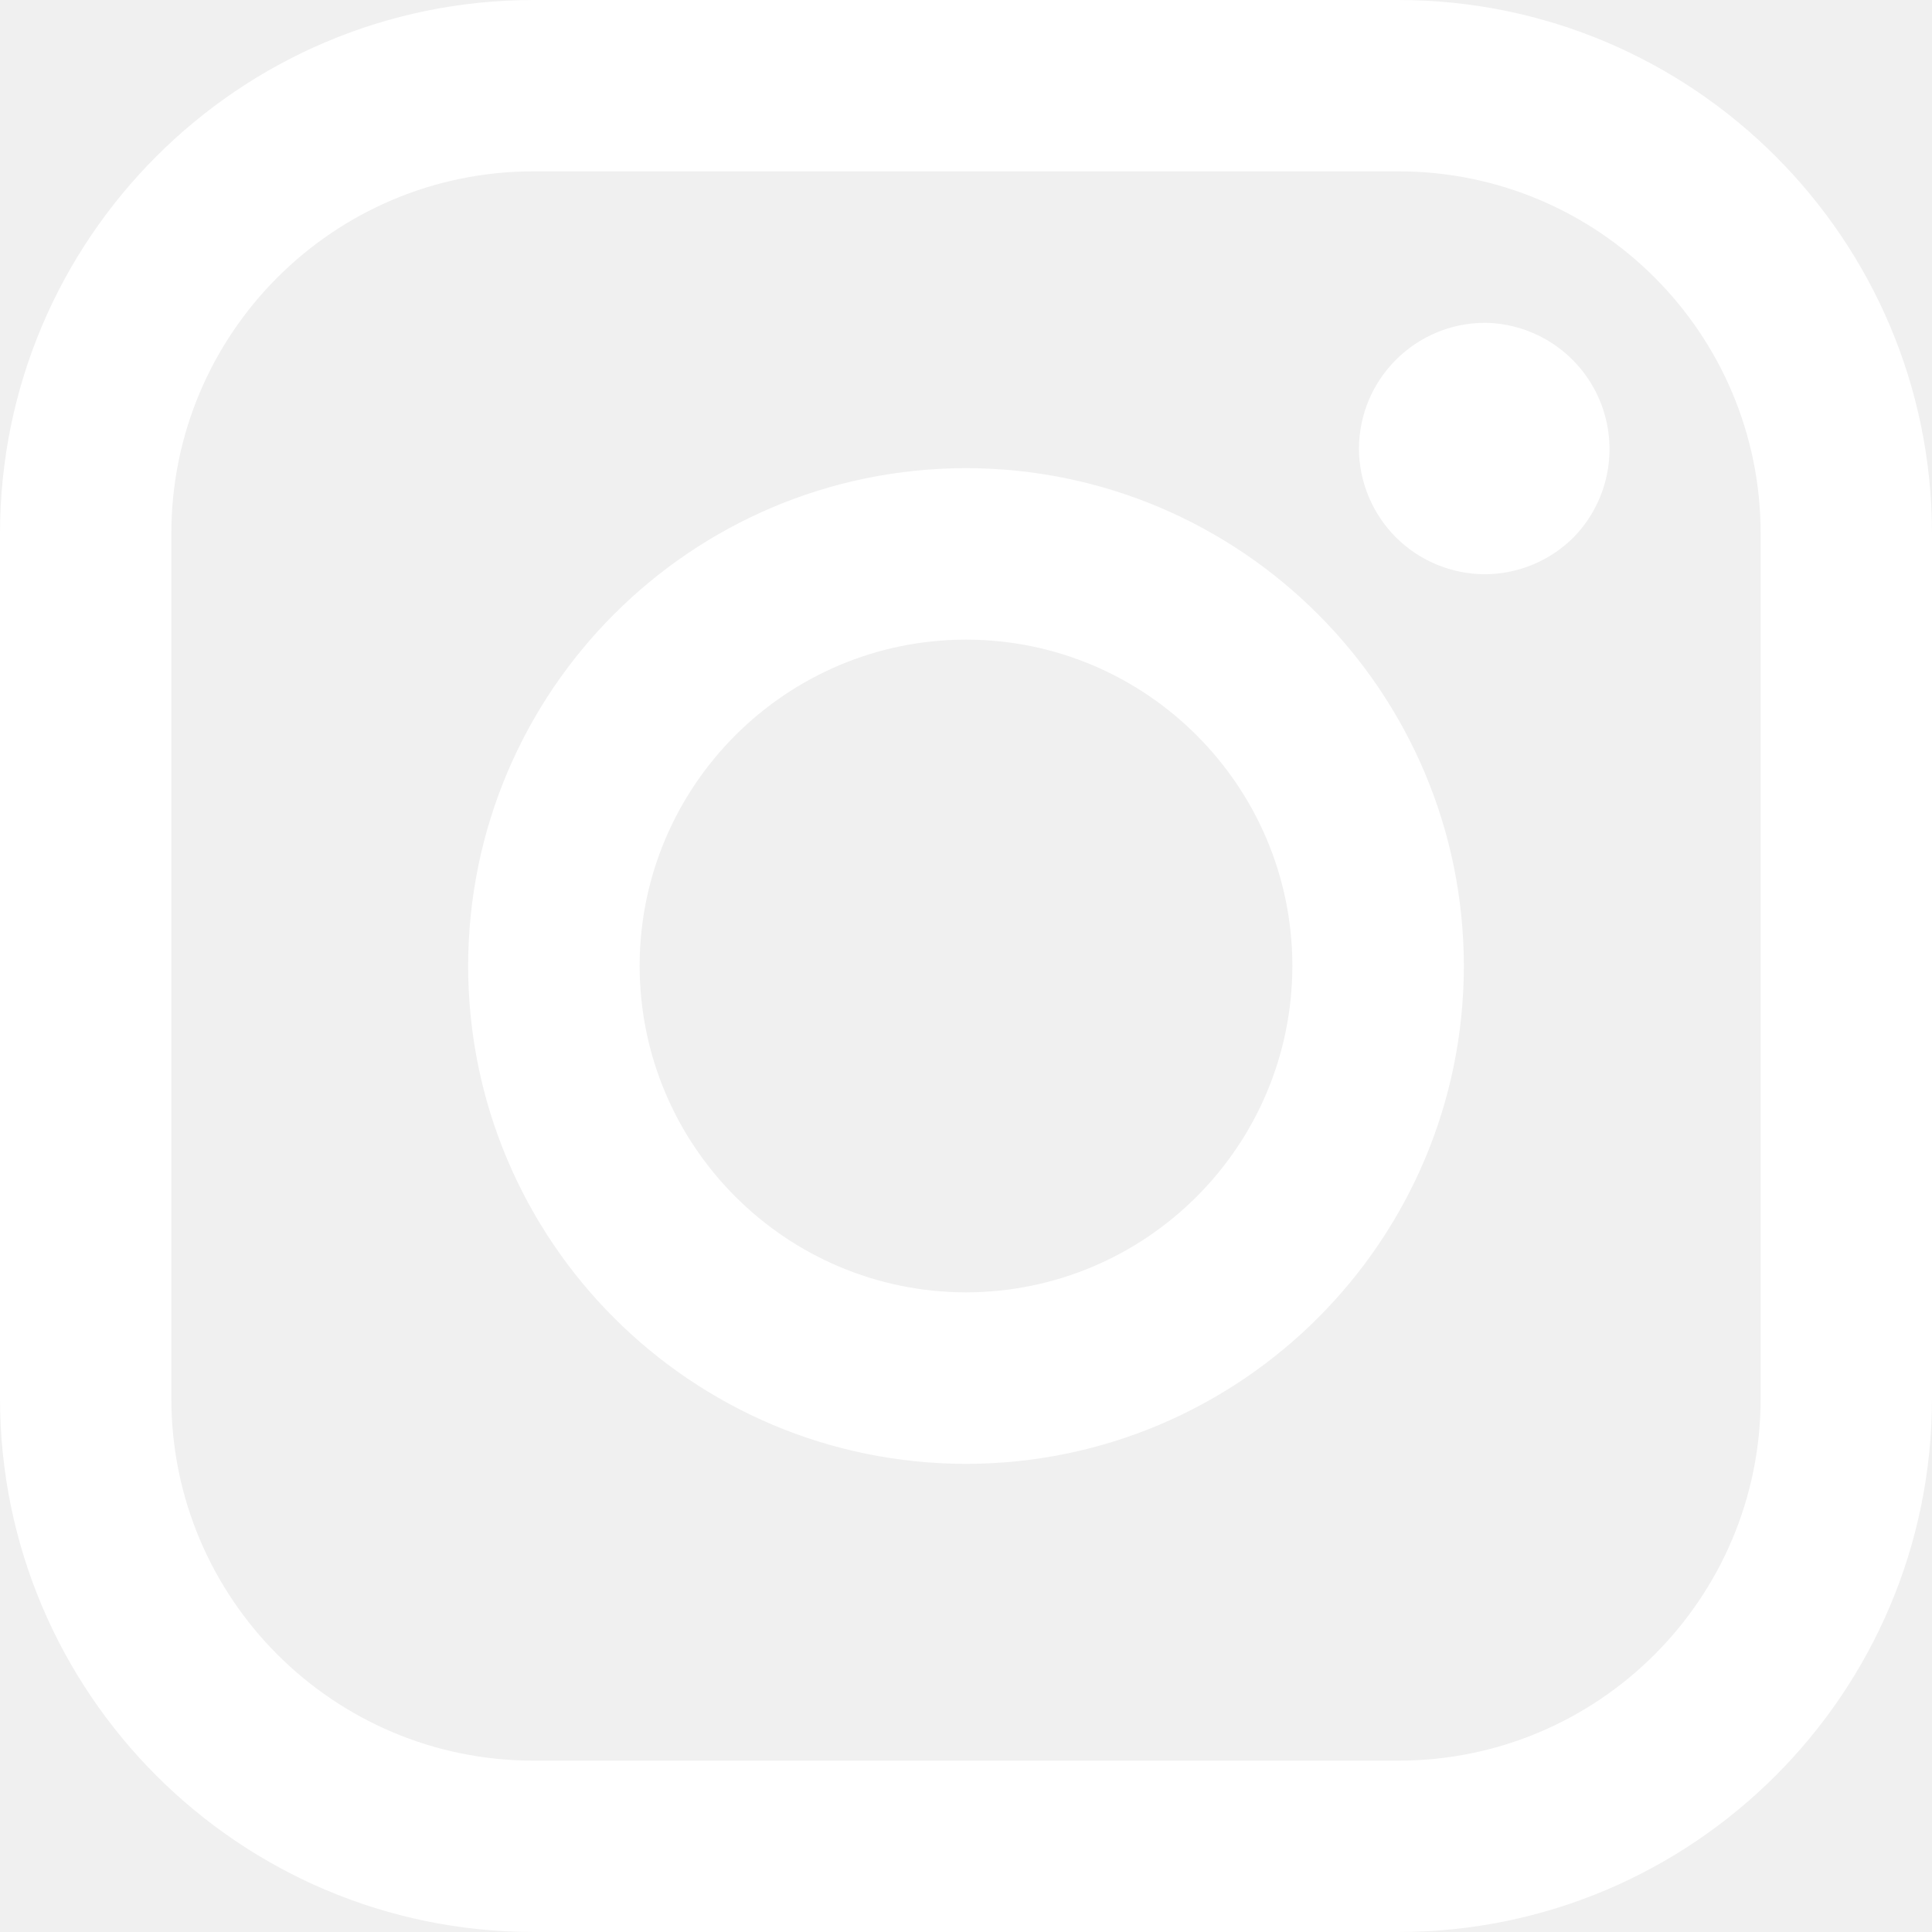
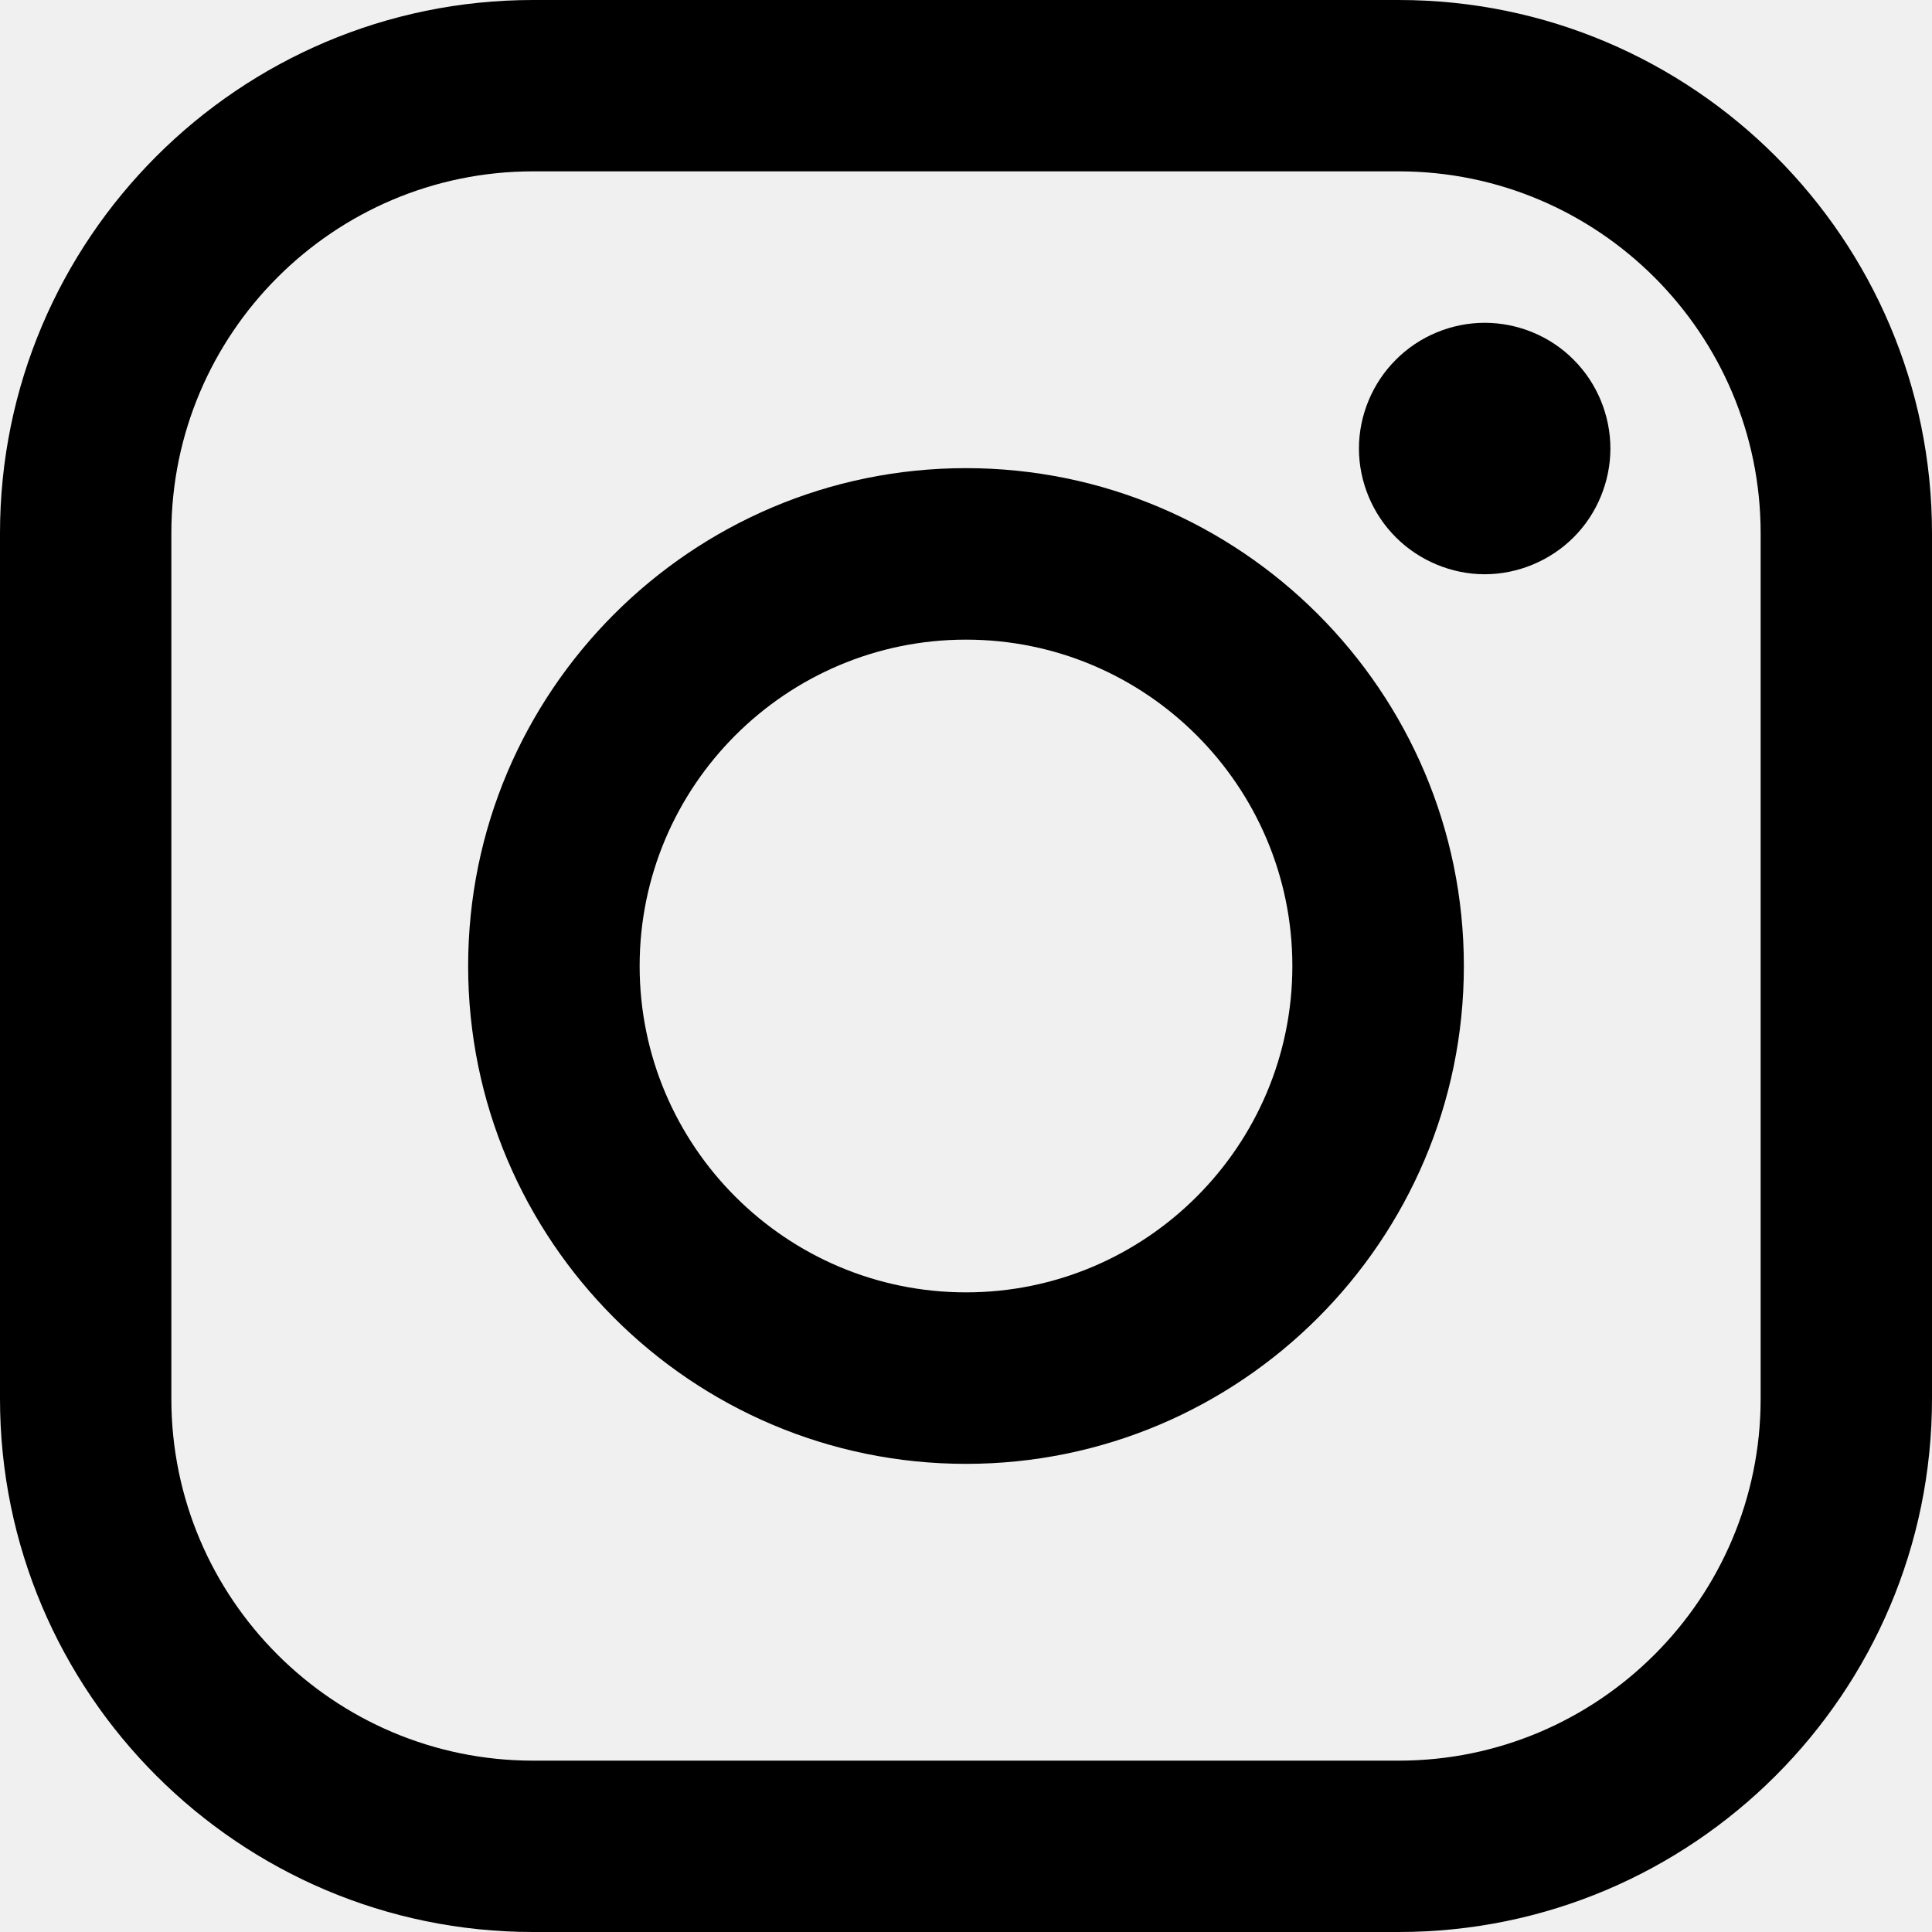
- <svg xmlns="http://www.w3.org/2000/svg" width="13" height="13" fill="none">
-   <path d="M9.412 0H3.587A3.592 3.592 0 000 3.588v5.824A3.592 3.592 0 003.587 13h5.825A3.592 3.592 0 0013 9.412V3.588A3.592 3.592 0 009.412 0zm2.435 9.412a2.437 2.437 0 01-2.435 2.435H3.587a2.437 2.437 0 01-2.434-2.435V3.588a2.437 2.437 0 012.434-2.435h5.825a2.437 2.437 0 012.435 2.435v5.824z" fill="#fff" />
-   <path d="M6.5 3.15A3.354 3.354 0 003.15 6.5 3.353 3.353 0 006.5 9.85 3.353 3.353 0 009.85 6.5 3.354 3.354 0 006.5 3.15zm0 5.546A2.199 2.199 0 014.304 6.5c0-1.211.985-2.196 2.196-2.196 1.211 0 2.196.985 2.196 2.196A2.199 2.199 0 016.5 8.696zm3.49-6.524a.85.85 0 00-.846.846c0 .223.091.44.249.598a.852.852 0 00.597.248.85.85 0 00.598-.248.85.85 0 00-.598-1.444z" fill="#fff" />
+ <svg xmlns="http://www.w3.org/2000/svg" width="13" height="13" viewBox="0 0 13 13">
+   <path d="M9.412 0H3.587C1.609 0 0 1.609 0 3.588V9.412C0 11.391 1.609 13 3.587 13H9.412C11.391 13 13 11.391 13 9.412V3.588C13 1.609 11.391 0 9.412 0ZM11.847 9.412C11.847 10.755 10.755 11.847 9.412 11.847H3.587C2.245 11.847 1.153 10.755 1.153 9.412V3.588C1.153 2.245 2.245 1.153 3.587 1.153H9.412C10.755 1.153 11.847 2.245 11.847 3.588L11.847 9.412Z" />
+   <path d="M6.5 3.15C4.653 3.15 3.15 4.653 3.15 6.5C3.15 8.347 4.653 9.85 6.5 9.85C8.347 9.85 9.85 8.347 9.85 6.5C9.85 4.653 8.347 3.15 6.5 3.15ZM6.5 8.696C5.289 8.696 4.304 7.711 4.304 6.5C4.304 5.289 5.289 4.304 6.5 4.304C7.711 4.304 8.696 5.289 8.696 6.5C8.696 7.711 7.711 8.696 6.5 8.696Z" />
+   <path d="M9.99 2.172C9.768 2.172 9.55 2.262 9.393 2.42C9.235 2.577 9.144 2.795 9.144 3.018C9.144 3.241 9.235 3.459 9.393 3.616C9.55 3.773 9.768 3.864 9.99 3.864C10.213 3.864 10.431 3.773 10.588 3.616C10.746 3.459 10.836 3.24 10.836 3.018C10.836 2.795 10.746 2.577 10.588 2.42C10.432 2.262 10.213 2.172 9.99 2.172Z" />
</svg>
